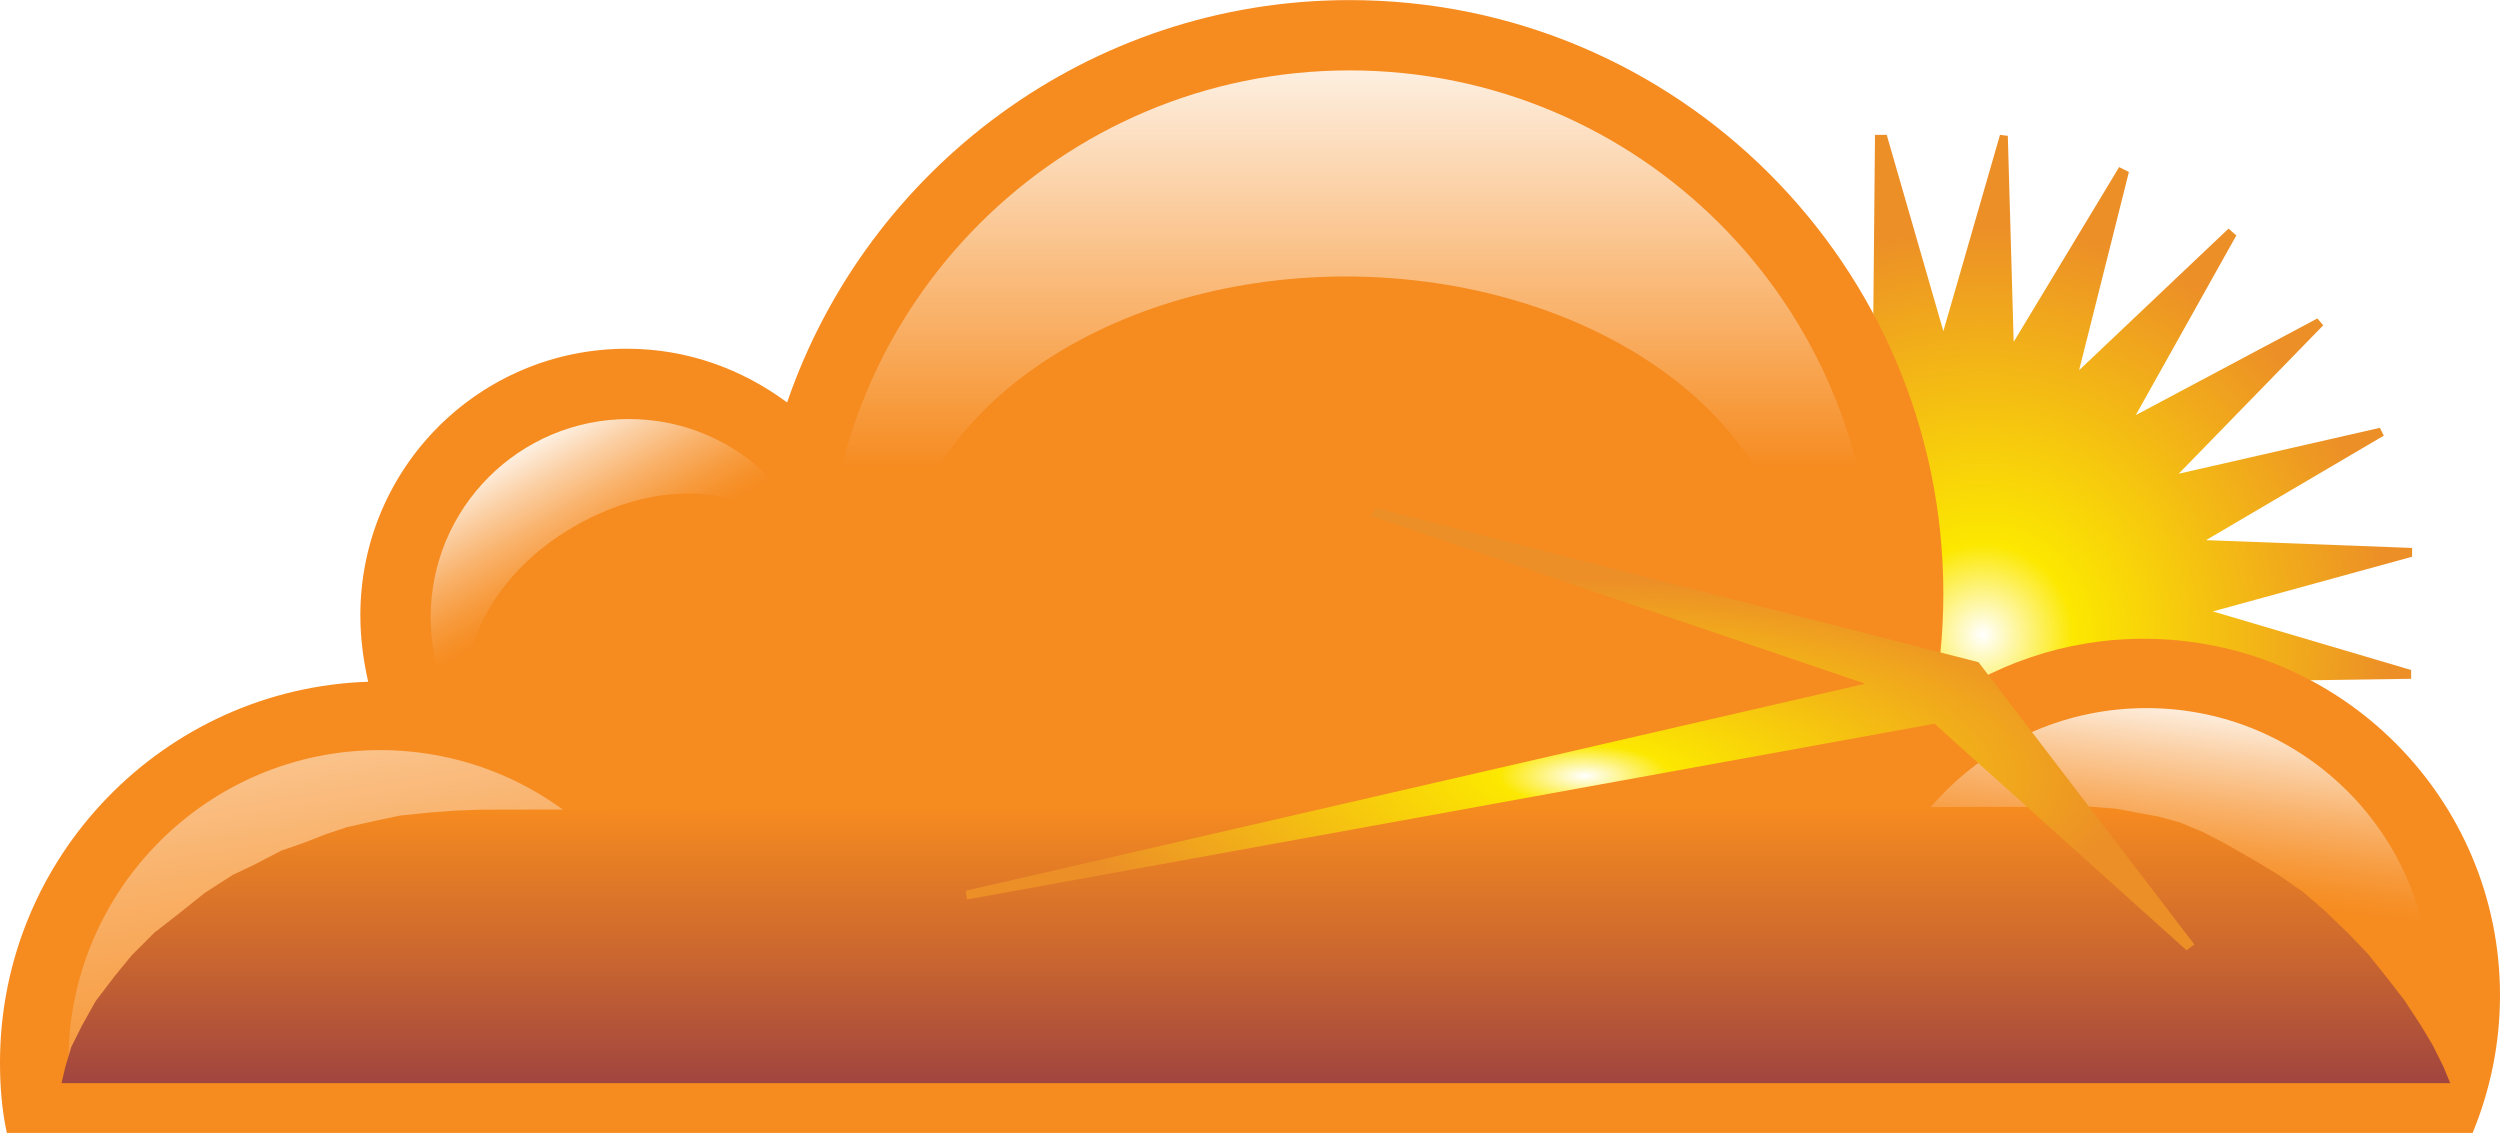
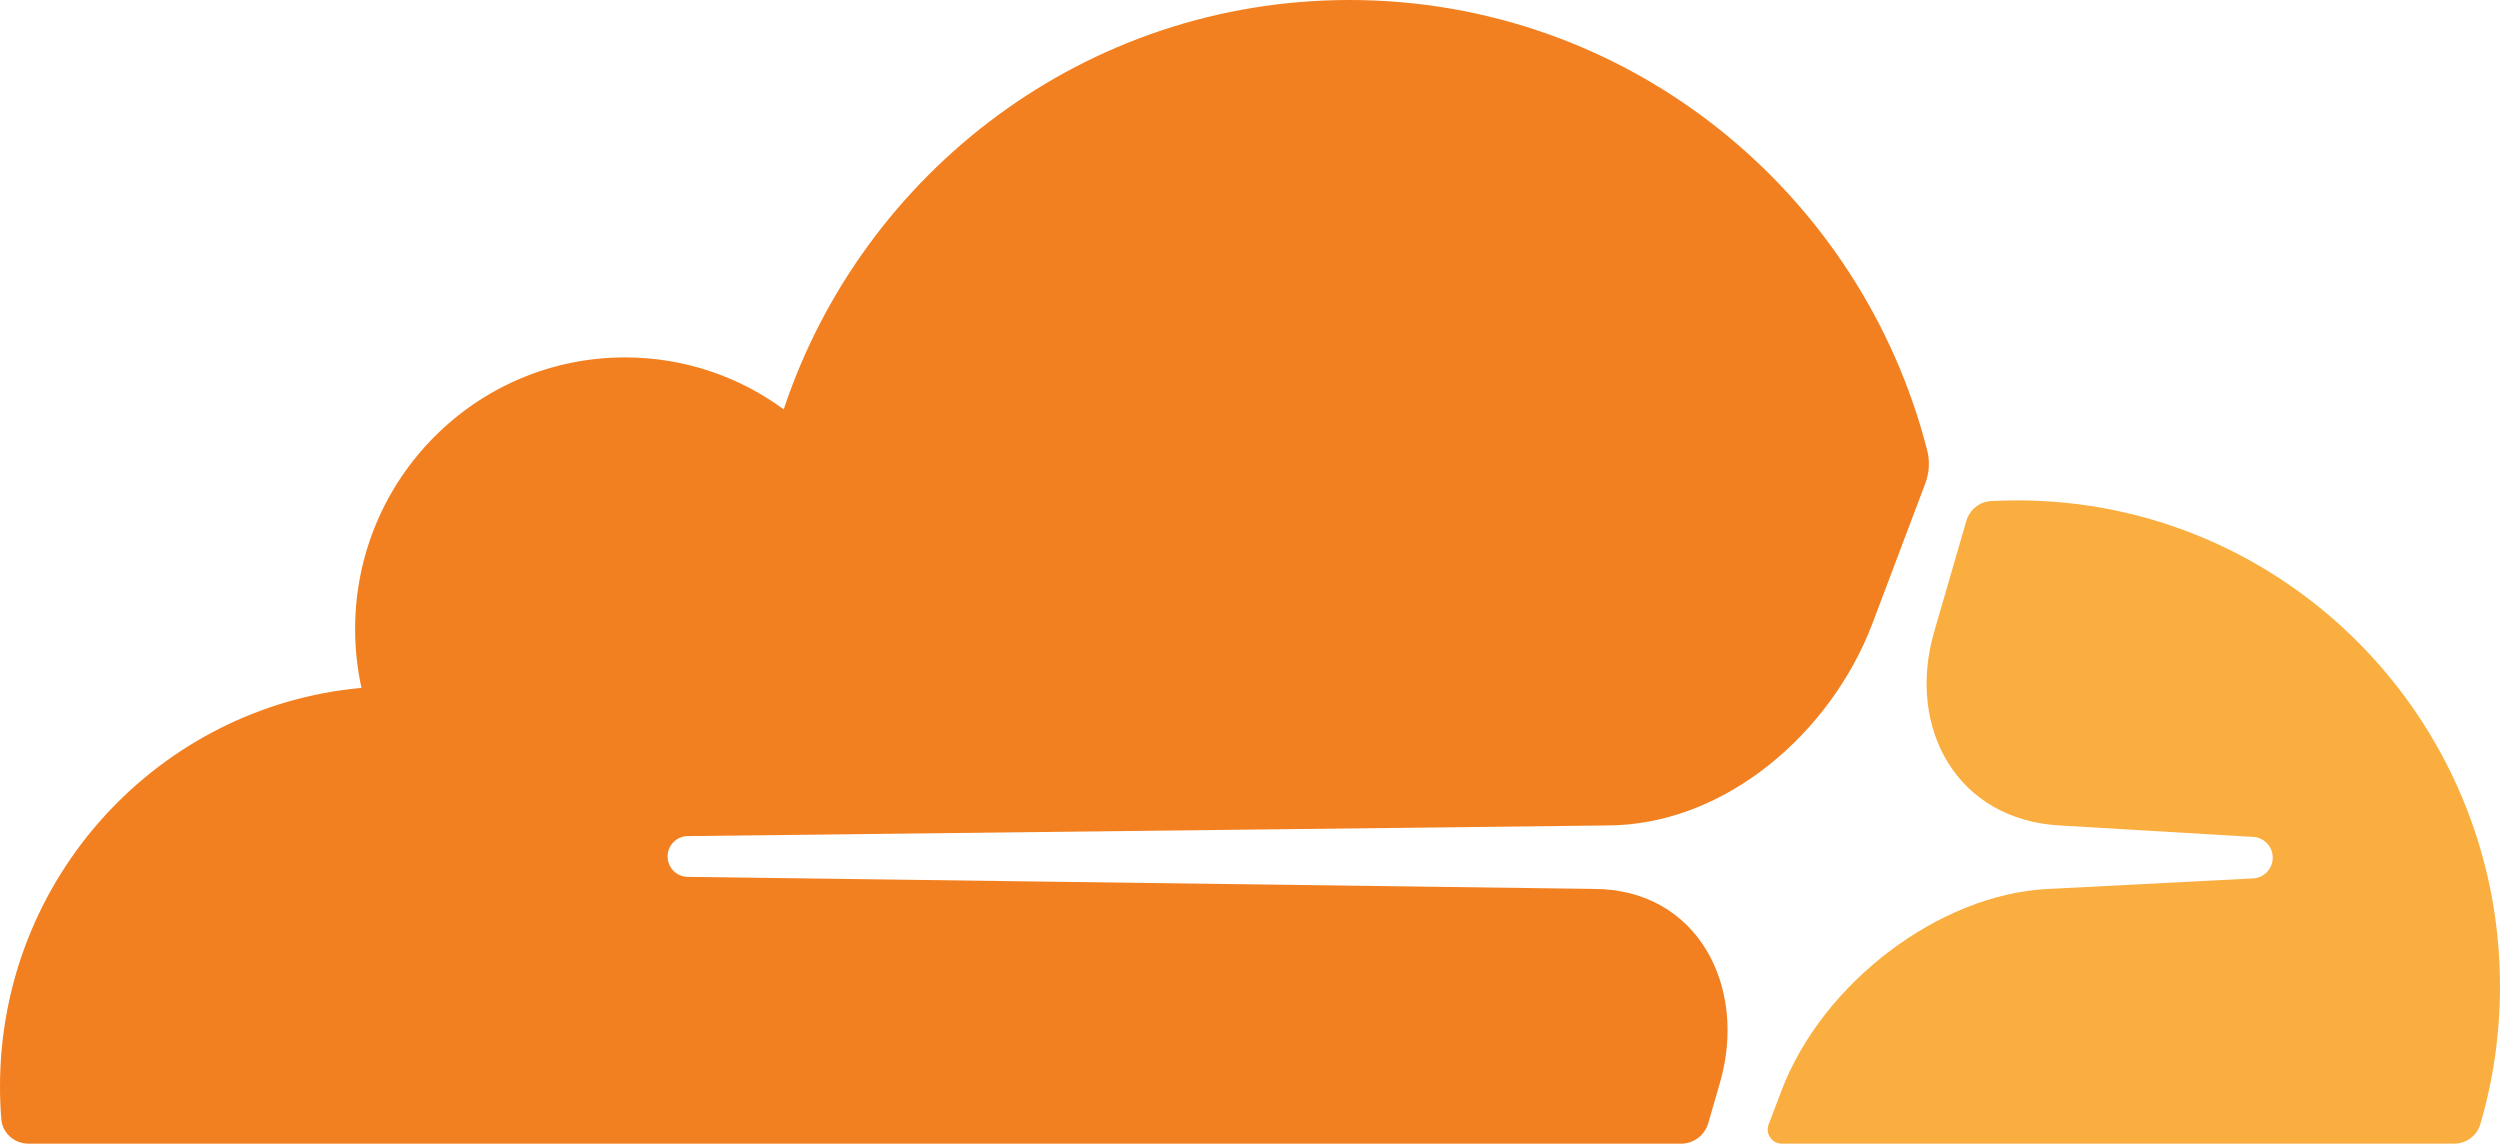
- <svg xmlns="http://www.w3.org/2000/svg" width="2500" height="1133" viewBox="0 0 256 116" preserveAspectRatio="xMidYMid">
-   <defs>
-     <radialGradient cx="54.701%" cy="52.771%" fx="54.701%" fy="52.771%" r="49.979%" id="a">
-       <stop stop-color="#FFF" offset="0%" />
-       <stop stop-color="#FCE800" offset="19.02%" />
-       <stop stop-color="#EC8F27" offset="85.93%" />
-     </radialGradient>
-     <linearGradient x1="50.033%" y1="40.182%" x2="50.033%" y2="-6.53%" id="b">
-       <stop stop-color="#F68B1F" offset="0%" />
-       <stop stop-color="#FFF" offset="100%" />
-     </linearGradient>
-     <linearGradient x1="23.113%" y1="2.836%" x2="49.169%" y2="48.674%" id="c">
-       <stop stop-color="#FFF" offset="0%" />
-       <stop stop-color="#FEF6ED" offset="4.821%" />
-       <stop stop-color="#FBD0A5" offset="25.69%" />
-       <stop stop-color="#F9B26B" offset="44.42%" />
-       <stop stop-color="#F79D42" offset="60.34%" />
-       <stop stop-color="#F69028" offset="72.82%" />
-       <stop stop-color="#F68B1F" offset="80.33%" />
-     </linearGradient>
-     <linearGradient x1="-6.441%" y1="-87.453%" x2="83.291%" y2="187.144%" id="d">
-       <stop stop-color="#FFF" offset="0%" />
-       <stop stop-color="#FEF6ED" offset="4.821%" />
-       <stop stop-color="#FBD0A5" offset="25.69%" />
-       <stop stop-color="#F9B26B" offset="44.42%" />
-       <stop stop-color="#F79D42" offset="60.34%" />
-       <stop stop-color="#F69028" offset="72.82%" />
-       <stop stop-color="#F68B1F" offset="80.33%" />
-     </linearGradient>
-     <linearGradient x1="67.858%" y1="-4.377%" x2="52.765%" y2="67.743%" id="e">
-       <stop stop-color="#FFF" offset="0%" />
-       <stop stop-color="#FEF6ED" offset="4.821%" />
-       <stop stop-color="#FBD0A5" offset="25.69%" />
-       <stop stop-color="#F9B26B" offset="44.42%" />
-       <stop stop-color="#F79D42" offset="60.34%" />
-       <stop stop-color="#F69028" offset="72.82%" />
-       <stop stop-color="#F68B1F" offset="80.33%" />
-     </linearGradient>
-     <linearGradient x1="49.993%" y1=".354%" x2="49.993%" y2="99.773%" id="f">
-       <stop stop-color="#F68B1F" offset="0%" />
-       <stop stop-color="#CB672F" offset="53.08%" />
-       <stop stop-color="#A1453F" offset="100%" />
-     </linearGradient>
-     <radialGradient cx="50.374%" cy="60.571%" fx="50.374%" fy="60.571%" r="51.634%" id="g">
-       <stop stop-color="#FFF" offset="0%" />
-       <stop stop-color="#FCE800" offset="13.34%" />
-       <stop stop-color="#EC8F27" offset="85.93%" />
-     </radialGradient>
-   </defs>
-   <path d="M199 33.9l5.8-20.1.8.1.6 21.1L217 17.1l1 .5-5.1 20.3 15.3-14.5.8.7-10.3 18.4 18.6-9.9.6.7-14.8 15.2 20.6-4.7.4.8-18.2 10.7 21.1.8v.9l-20.4 5.6 20.3 6v.9l-21.1.3L243.7 81l-.5.9-20.4-5.1L237.2 92l-.5.9-18.2-10.5 9.7 18.5-.9.7-15-14.7 5 20.3-1 .6-10.7-18.2-.3 20.9-1.1.3-5.8-20.2-6 20.2-1.1-.3V89.6l-.6-.2-11.6 17.5 5-20.3-15.3 14.4-.9-.7 10.5-18.2-18.8 9.7-.6-.7 14.8-14.9-20.6 4.5-.3-.8 18.3-10.7-20.9-.8-.4-.9 20.3-5.7-20-5.9.1-1 21-.3-17.8-10.8.1-1 20.6 5.2-14.6-15.4.8-.8 18.4 10.1-10-18.3.6-.7 15.4 14.8-5-20.6-.2-.3L191.8 35l.2-21.2h1.2l5.8 20.1z" fill="url(#a)" />
-   <path d="M256 101.9c0-20.1-16.3-36.5-36.5-36.5-8.1 0-15.6 2.7-21.7 7.2.8-3.8 1.2-7.8 1.2-11.8C199 27.2 171.8 0 138.2 0c-26.7 0-49.4 17.3-57.6 41.2-4.6-3.4-10.2-5.5-16.4-5.5-15.1 0-27.3 12.2-27.3 27.3 0 2.3.3 4.6.8 6.8-20.9.7-37.7 17.9-37.7 39 0 2.5.2 4.9.7 7.2h252.5c1.8-4.4 2.8-9.1 2.8-14.1z" fill="#F68B1F" />
-   <path d="M191.8 60.8c0 29.6-24.1 48.3-53.7 48.3S84.6 90.4 84.6 60.8c0-29.6 24-53.6 53.6-53.6s53.6 24 53.6 53.6" fill="url(#b)" />
-   <path d="M183.6 61.1c0 18.1-20.5 32.8-45.7 32.8-25.3 0-45.7-14.7-45.7-32.8 0-18.1 20.5-32.8 45.7-32.8 25.3.1 45.7 14.7 45.7 32.8" fill="#F68B1F" />
-   <circle fill="url(#c)" cx="64.4" cy="63.2" r="20.3" />
-   <path d="M80.8 55.5c3.4 5.9-.9 14.9-9.6 19.9-8.7 5-18.6 4.3-22-1.6-3.4-5.9.9-14.9 9.6-19.9 8.8-5.1 18.6-4.3 22 1.6" fill="#F68B1F" />
-   <path d="M70.8 108.7c0-17.6-14.3-31.9-31.9-31.9C21.3 76.8 7 91.1 7 108.7v.2h63.8v-.2z" fill="url(#d)" />
-   <path d="M248.9 101.6c0-16.1-13-29.1-29.1-29.1s-29.1 13-29.1 29.1c0 2.3.3 4.5.8 6.6h56.7c.5-2.2.7-4.4.7-6.6z" fill="url(#e)" />
-   <path d="M250.2 109.2l-1.1-2.2-1.2-2-1.7-2.6-1.7-2.2-2-2.5-2.1-2.2-2.4-2.3-2.2-1.9-2.6-1.8-2.5-1.5-2.8-1.6-2.3-1.2-2.4-1-2.2-.6-2.2-.4-2.1-.4-2.6-.2-164.9.3-2.6.1-2.7.2-2.9.3-2.4.5-3.1.7-2.1.7-2.3.9-2.3.8-2.9 1.5-2.1 1-2.8 1.8-2.5 2-2.7 2.1-2.3 2.3-1.8 2.2-1.9 2.5-1.4 2.5-1.1 2.2-.6 2-.4 1.7h244.6l-.7-1.7z" fill="url(#f)" />
-   <path d="M202.6 67.8l22.1 28.9-.8.6-25.8-23.2-99.1 18-.1-.9L191 70l-50.7-17.2.6-.8 61.7 15.8z" fill="url(#g)" />
+ <svg xmlns="http://www.w3.org/2000/svg" viewBox="0 0 341 156" fill="none">
+   <path d="M275.125 68.25C311.507 68.25 341 97.933 341 134.55C341 141.077 340.063 147.385 338.317 153.343C337.848 154.943 336.363 156 334.706 156H243.056C241.697 156 240.76 154.628 241.247 153.351L242.999 148.76C248.595 134.03 264.56 121.963 279.331 121.256L307.33 119.813C308.826 119.736 310 118.492 310 116.985C310 115.485 308.838 114.245 307.351 114.157L281.059 112.601C266.924 111.877 260.018 99.293 263.82 86.179L268.195 71.087C268.64 69.551 269.971 68.434 271.557 68.348C272.738 68.283 273.928 68.25 275.125 68.25Z" fill="#FAAE40" />
+   <path d="M184.062 0C222 0 253.868 26.13 262.882 61.482C263.26 62.967 263.142 64.533 262.601 65.966L255.383 85.09C249.787 99.82 235.406 112.593 219.134 112.593L93.793 114.043C92.28 114.061 91.063 115.3 91.062 116.823C91.062 118.344 92.278 119.585 93.789 119.605L217.365 121.248C231.531 121.248 238.406 134.556 234.606 147.671L233.011 153.189C232.53 154.855 231.014 156 229.291 156H3.909C1.981 156 0.331 154.574 0.176 152.64C0.059 151.175 0 149.695 0 148.2C0 119.723 21.662 96.34 49.306 93.827C48.739 91.242 48.438 88.556 48.438 85.8C48.438 65.338 64.919 48.75 85.25 48.75C93.341 48.75 100.822 51.379 106.897 55.832C117.716 23.381 148.176 0 184.062 0Z" fill="#F38020" />
</svg>
